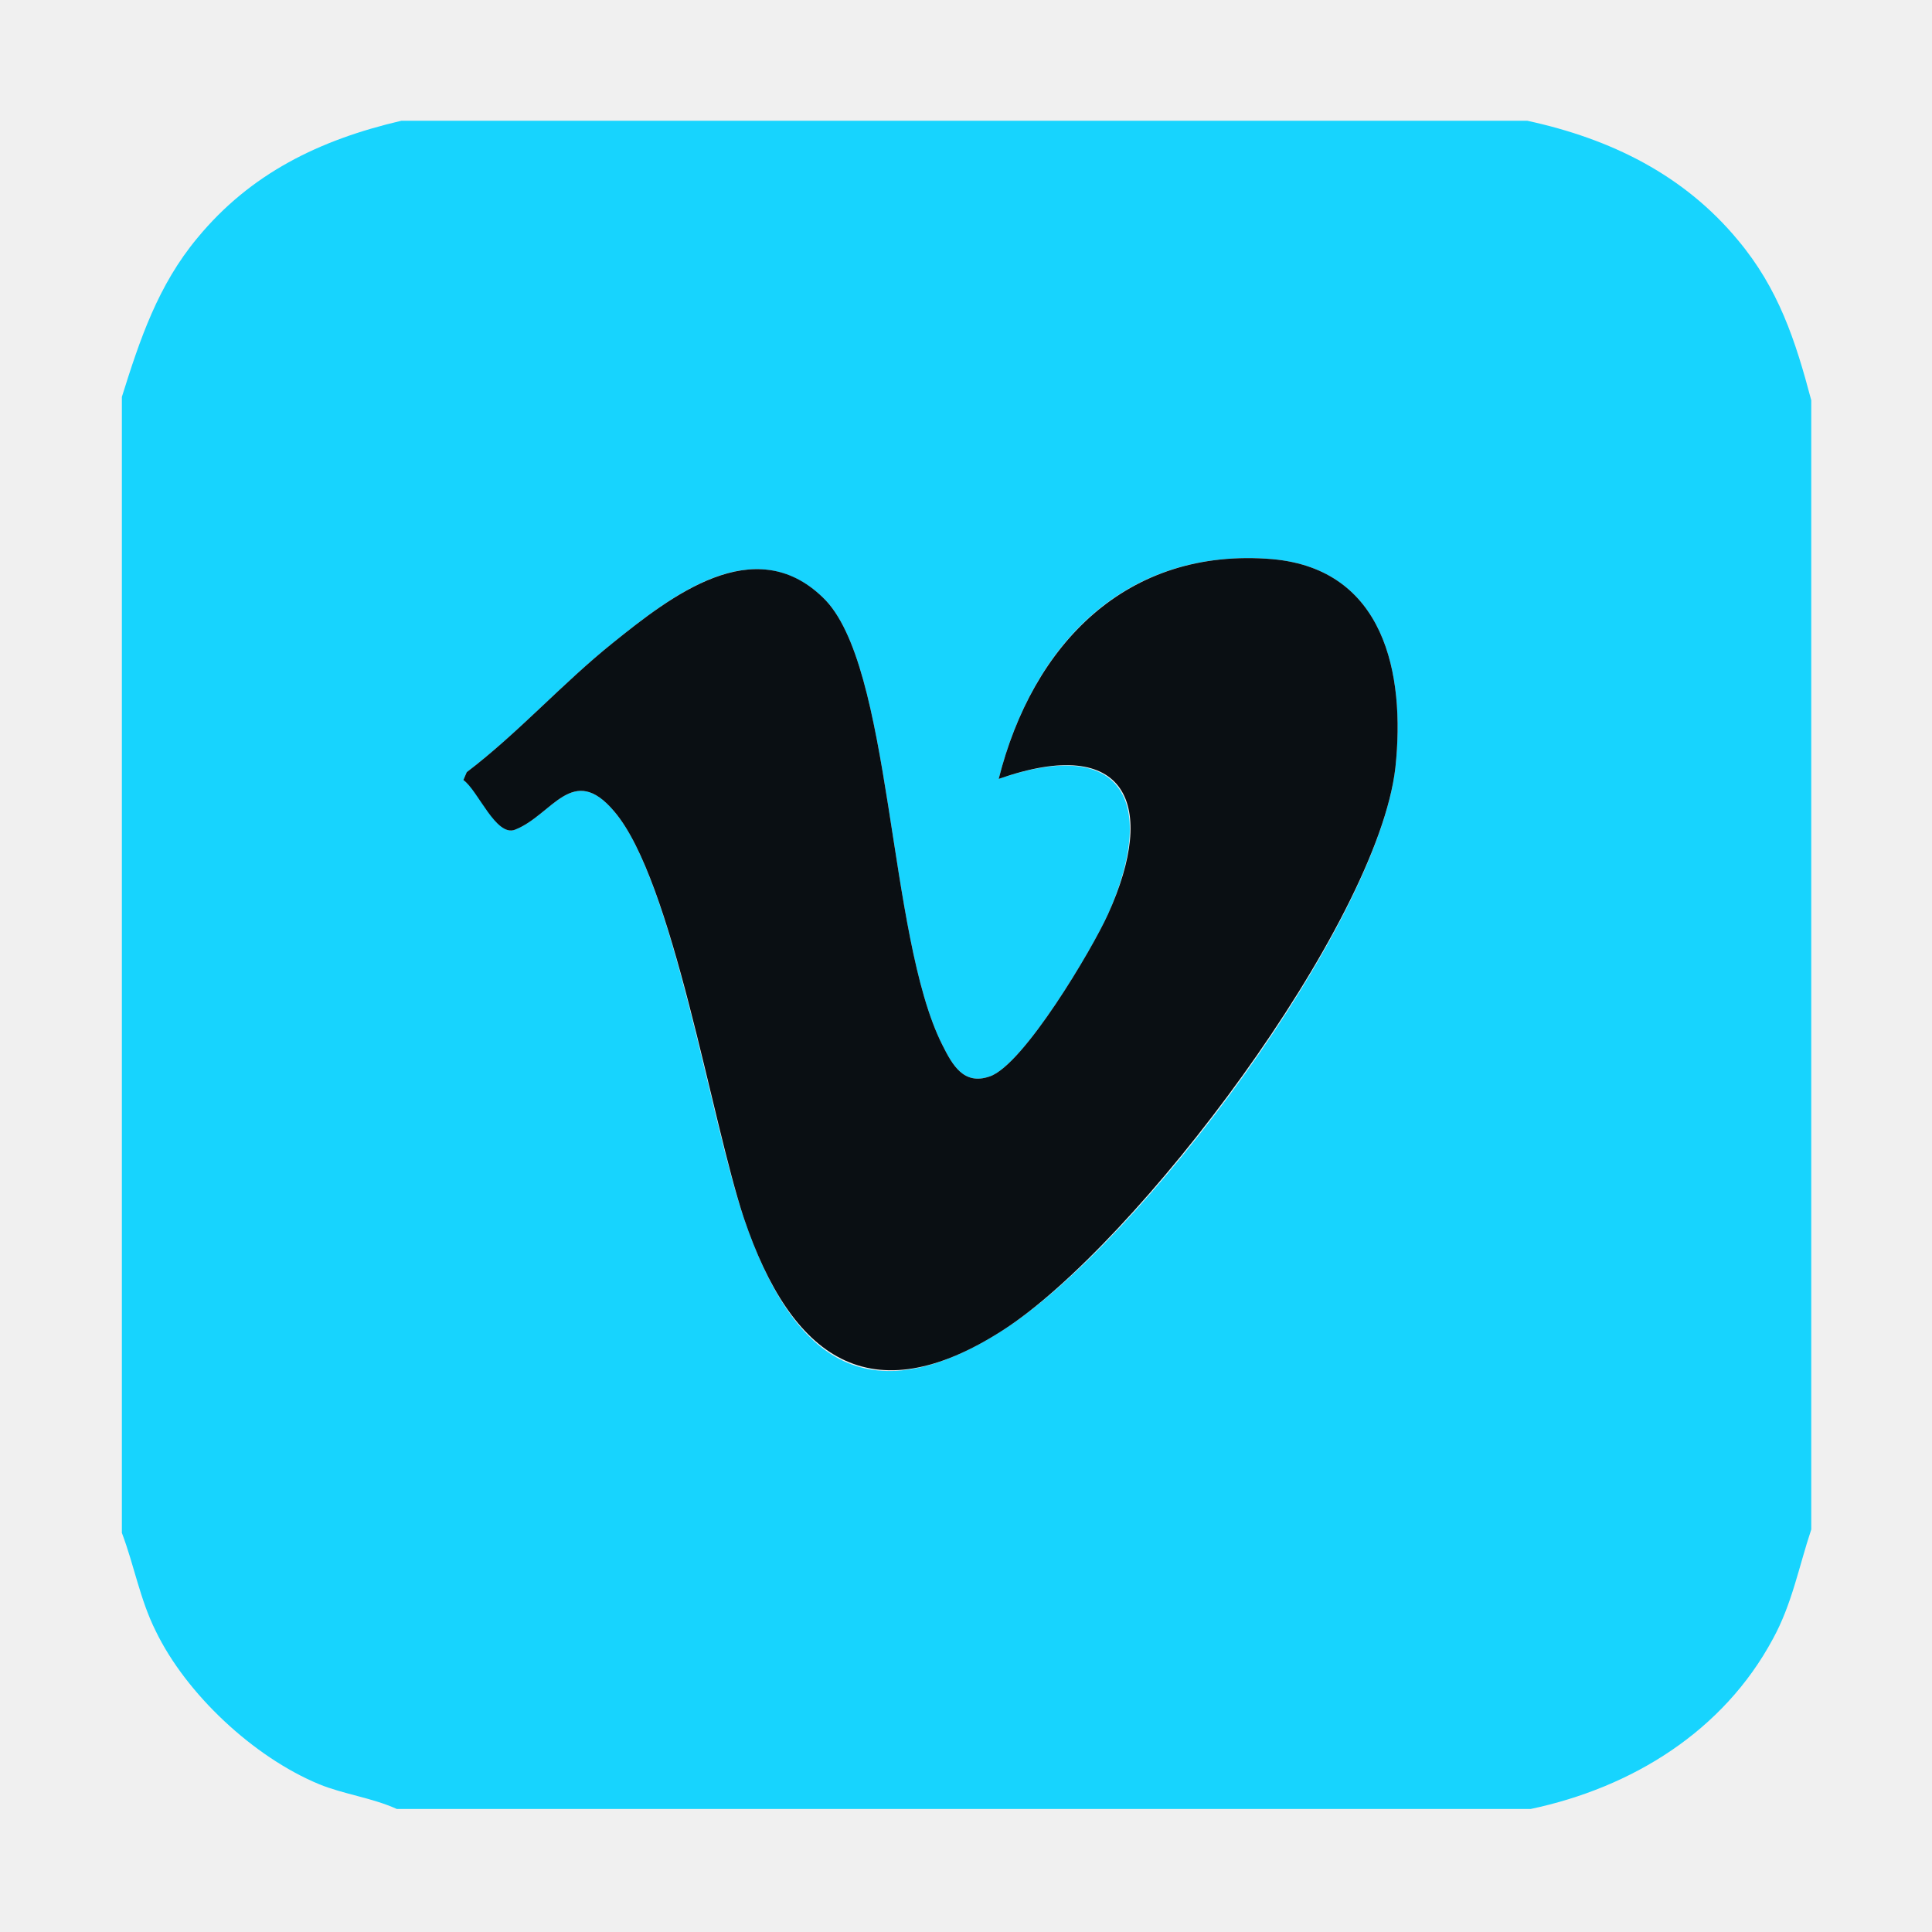
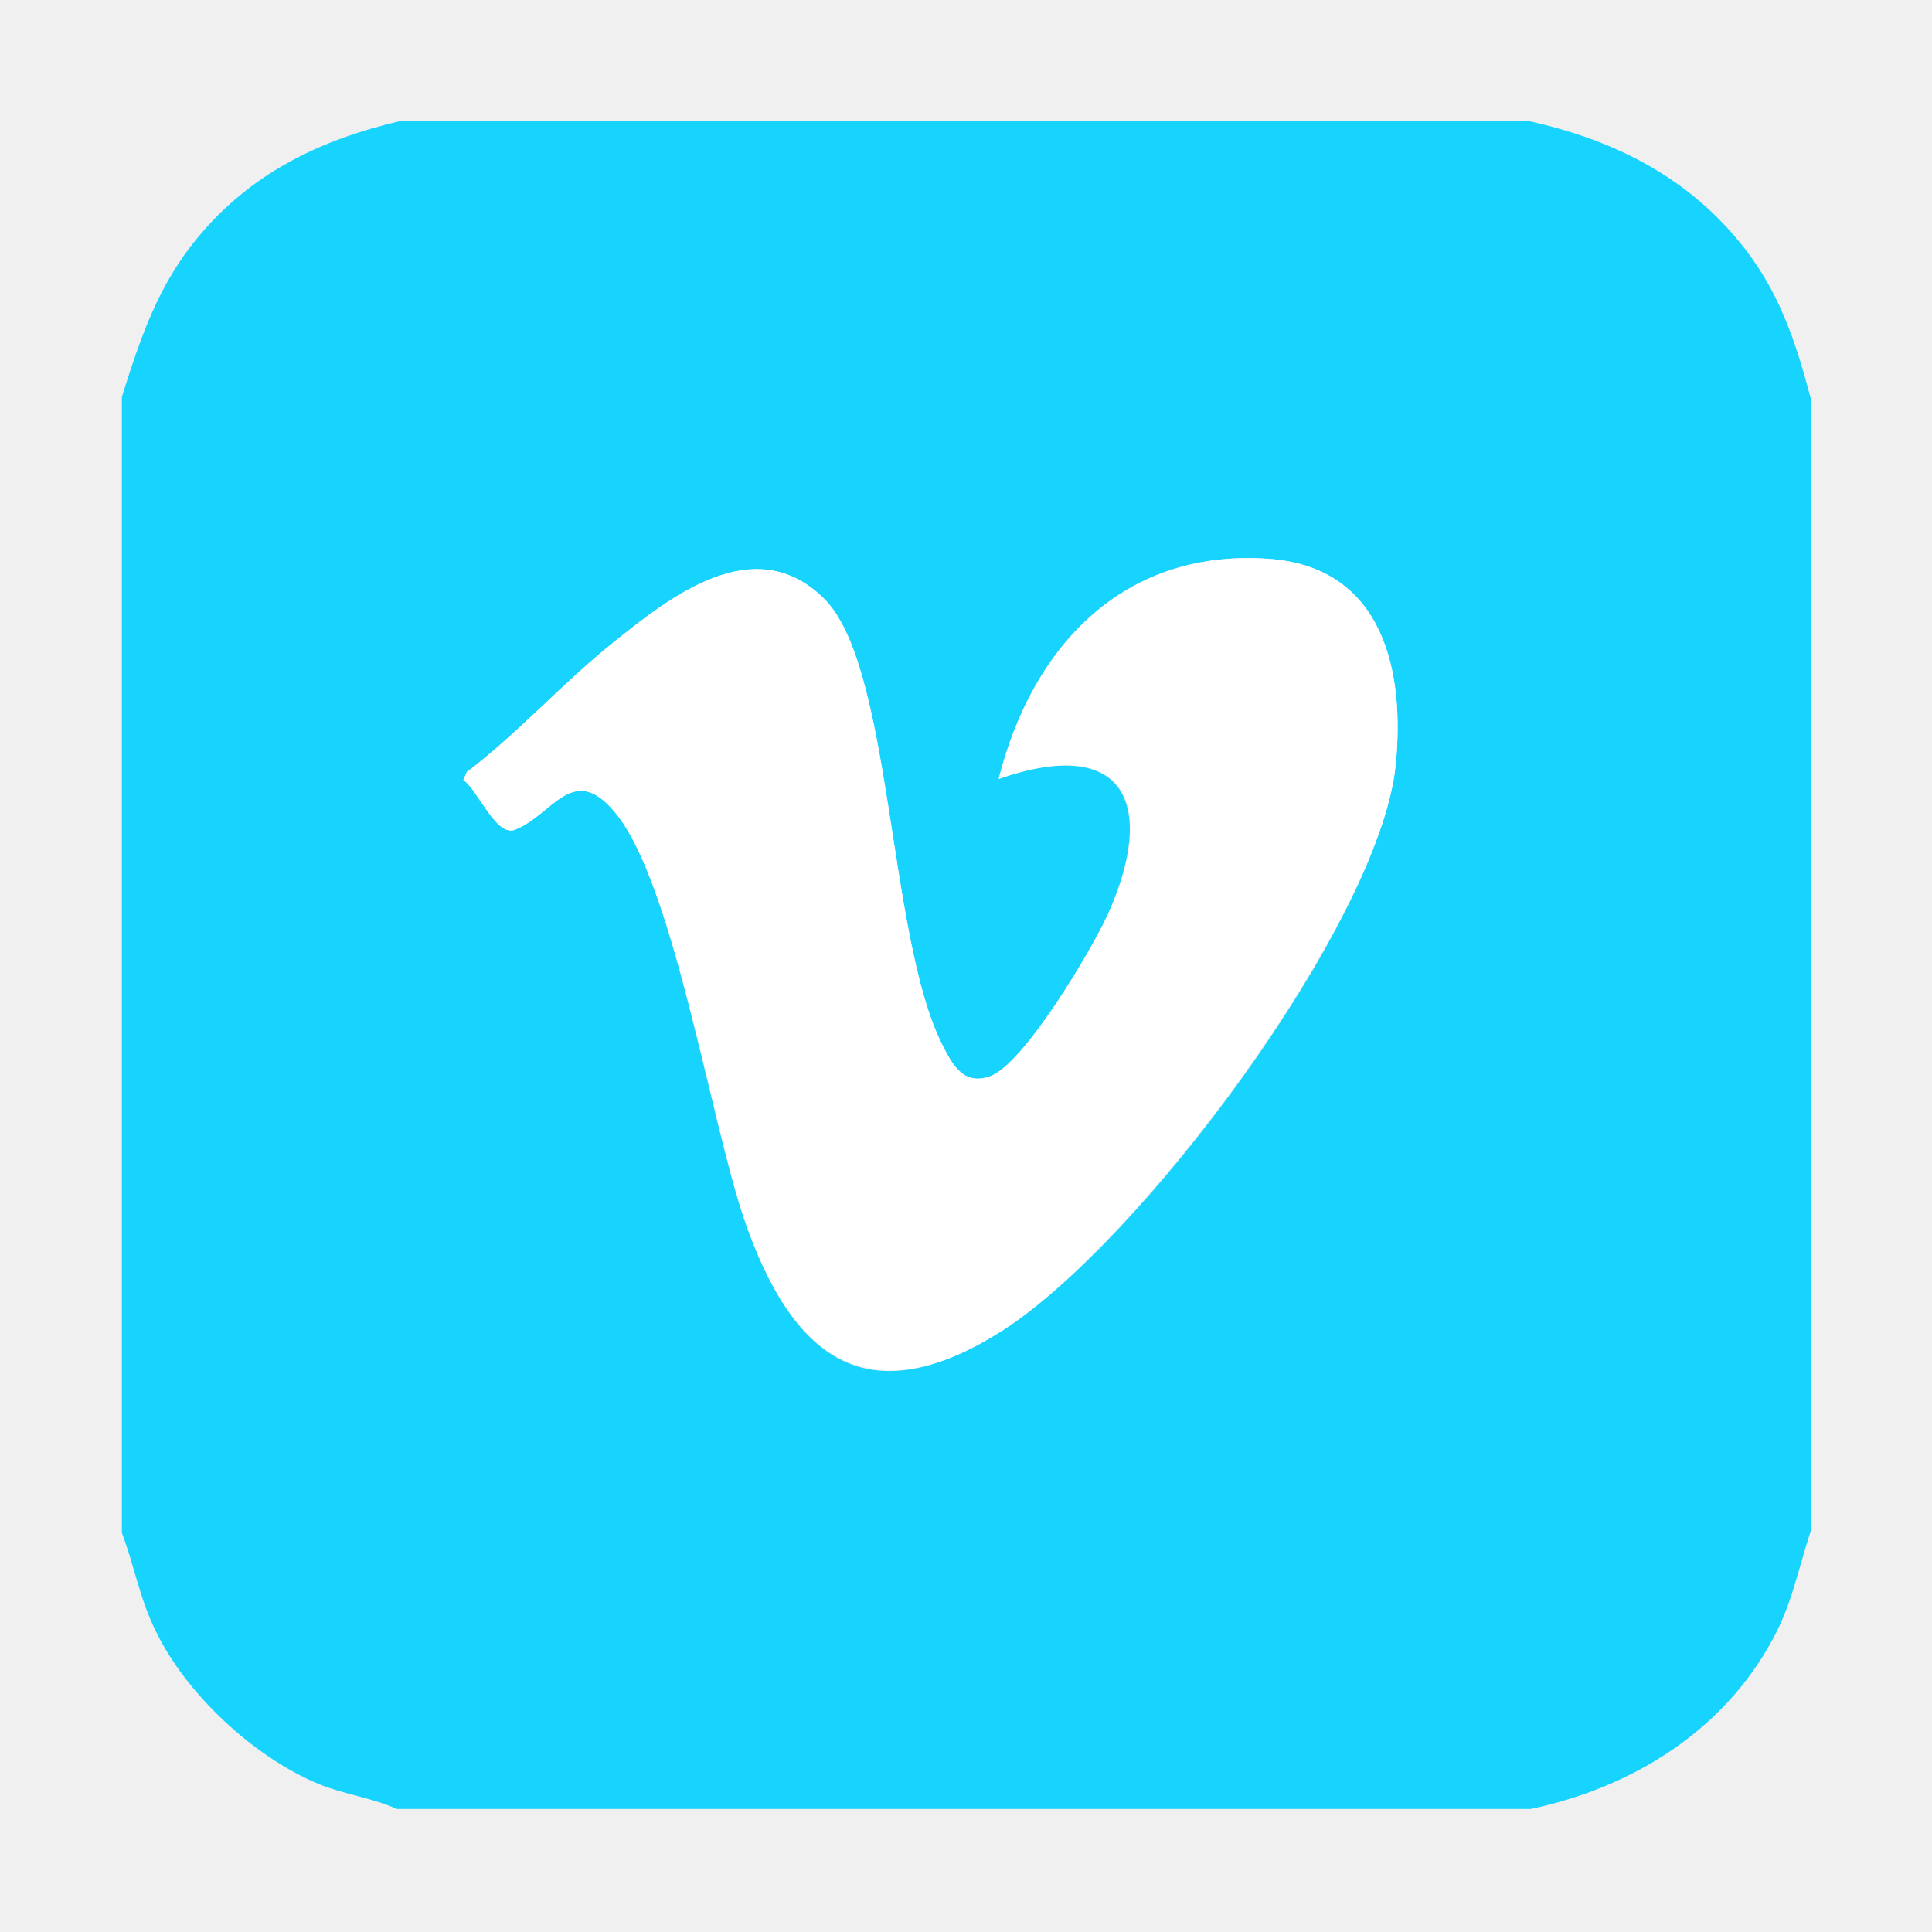
<svg xmlns="http://www.w3.org/2000/svg" width="48" height="48" viewBox="0 0 48 48" fill="none">
  <path d="M37.944 3C40.016 3.448 41.836 4.344 43.18 5.968C44.188 7.172 44.608 8.46 45 9.944V38C44.692 38.924 44.524 39.848 44.048 40.716C42.816 43.012 40.548 44.412 38.028 44.944H9.86C9.244 44.664 8.544 44.58 7.928 44.328C6.304 43.656 4.624 42.088 3.868 40.52C3.476 39.736 3.336 38.896 3.028 38.084V9.86C3.476 8.432 3.924 7.088 4.904 5.912C6.22 4.316 7.928 3.476 9.972 3H37.944ZM20.444 14.844C18.708 13.192 16.664 14.816 15.236 15.964C13.976 16.972 12.884 18.204 11.596 19.184L11.512 19.38C11.904 19.632 12.324 20.808 12.8 20.612C13.724 20.248 14.228 18.932 15.264 20.164C16.72 21.872 17.644 27.836 18.484 30.272C19.66 33.716 21.508 35.228 24.924 33.044C28.34 30.86 34.22 22.992 34.668 19.072C34.92 16.72 34.388 14.144 31.616 13.892C27.948 13.584 25.652 16.02 24.812 19.352C27.976 18.26 28.732 19.996 27.528 22.712C27.136 23.58 25.428 26.464 24.588 26.744C23.944 26.968 23.664 26.464 23.412 25.96C22.04 23.244 22.18 16.496 20.444 14.844Z" fill="#17D4FE" />
-   <path d="M20.444 14.844C22.18 16.496 22.04 23.244 23.412 25.96C23.664 26.464 23.944 26.968 24.588 26.744C25.428 26.464 27.136 23.58 27.528 22.712C28.76 19.996 28.004 18.232 24.812 19.352C25.652 16.02 27.976 13.584 31.616 13.892C34.388 14.144 34.92 16.72 34.668 19.072C34.22 22.992 28.228 30.916 24.924 33.044C21.62 35.172 19.66 33.744 18.484 30.272C17.672 27.836 16.72 21.872 15.264 20.164C14.228 18.932 13.724 20.248 12.8 20.612C12.324 20.808 11.876 19.632 11.512 19.38L11.596 19.184C12.884 18.204 13.976 16.972 15.236 15.964C16.664 14.816 18.736 13.192 20.444 14.844Z" fill="#0A0F13" />
+   <path d="M20.444 14.844C22.18 16.496 22.04 23.244 23.412 25.96C23.664 26.464 23.944 26.968 24.588 26.744C25.428 26.464 27.136 23.58 27.528 22.712C28.76 19.996 28.004 18.232 24.812 19.352C25.652 16.02 27.976 13.584 31.616 13.892C34.388 14.144 34.92 16.72 34.668 19.072C34.22 22.992 28.228 30.916 24.924 33.044C21.62 35.172 19.66 33.744 18.484 30.272C17.672 27.836 16.72 21.872 15.264 20.164C14.228 18.932 13.724 20.248 12.8 20.612C12.324 20.808 11.876 19.632 11.512 19.38L11.596 19.184C12.884 18.204 13.976 16.972 15.236 15.964C16.664 14.816 18.736 13.192 20.444 14.844Z" fill="white" />
</svg>
